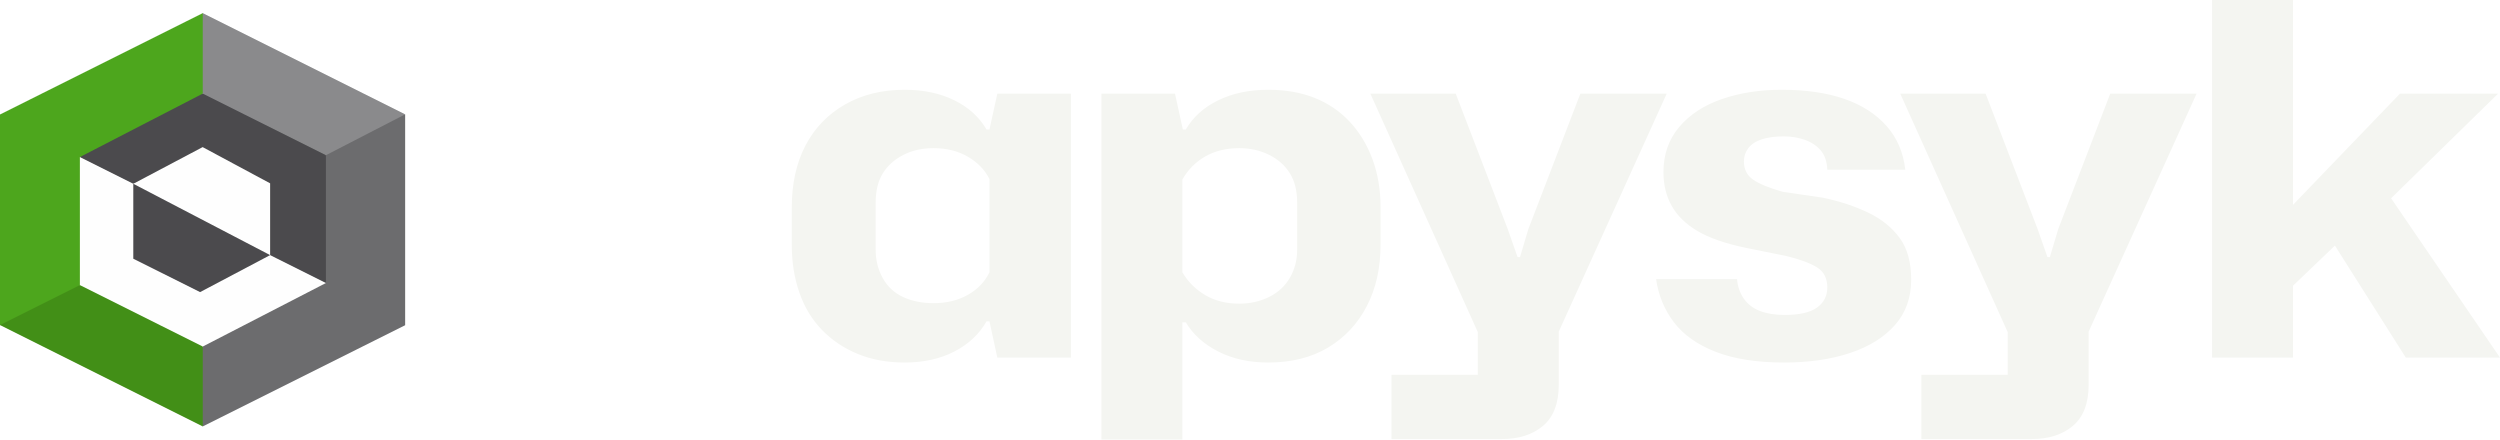
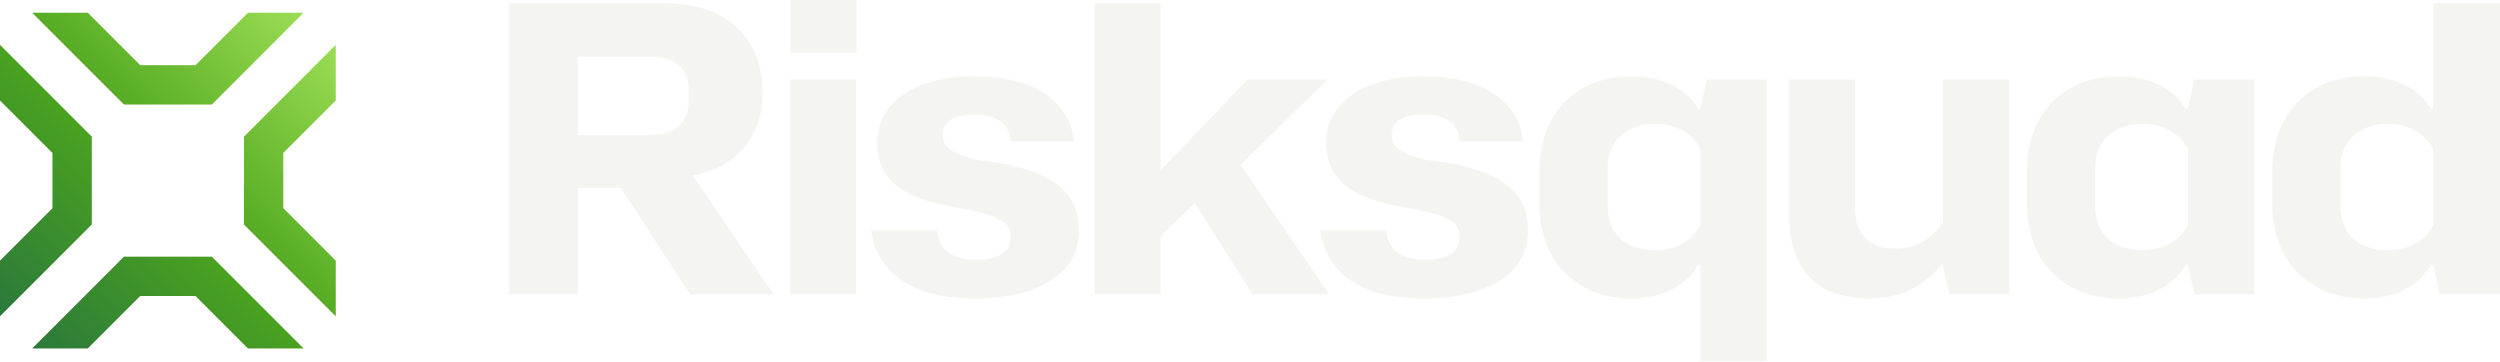
- <svg xmlns="http://www.w3.org/2000/svg" viewBox="0 0 3816.94 671.09" width="3816.94" height="671.09" role="img">
-   <path fill="#4da61d" d="M309.55 142.92L309.55 20.05L0 174.82L0 496.26L121.96 435.28L121.96 239.8ZM309.55 142.92L121.96 239.8L139.61 239.68L309.61 151.89ZM121.96 239.8L121.96 435.28L129.96 430.34L129.96 252.74ZM121.96 435.28L0 496.26L17.89 496.26L121.96 444.23ZM309.55 20.05L309.55 142.92L317.55 137.97L317.55 32.99Z" />
-   <path fill="#6c6c6e" d="M309.56 651.04L618.57 496.53L618.57 174.56L497.62 236.95L497.62 432.1L309.56 529.08ZM497.62 432.1L497.62 236.95L489.62 241.9L489.62 419.15ZM309.56 529.08L497.62 432.1L479.95 432.21L309.5 520.11ZM309.56 651.04L309.56 529.08L301.56 534.03L301.56 638.1ZM497.62 236.95L618.57 174.56L600.9 174.67L497.56 227.98Z" />
-   <path fill="#4b4a4d" d="M497.62 236.95L309.55 142.92L121.96 239.8L203.51 280.58L309.4 224.6L412.42 279.91L412.42 389.5L497.62 432.1ZM203.51 280.58L121.96 239.8L129.96 252.74L195.51 285.52ZM497.62 432.1L412.42 389.5L412.52 398.49L479.95 432.21ZM309.55 142.92L497.62 236.95L497.56 227.98L317.55 137.97ZM412.42 389.5L412.42 279.91L309.4 224.6L203.51 280.58L220.72 280.53L309.37 233.66L404.42 284.69L404.42 376.3Z" />
-   <path fill="#fefefe" d="M203.51 280.58L121.96 239.8L121.96 435.28L309.56 529.08L497.62 432.1L412.42 389.5L305.48 445.98L203.51 395ZM309.56 529.08L121.96 435.28L121.96 444.23L301.56 534.03ZM203.51 280.58L203.51 395L305.48 445.98L412.42 389.5L395.2 389.54L305.38 436.99L211.51 390.05L211.51 293.77Z" />
-   <path fill="#428f17" d="M309.56 529.08L121.96 435.28L0 496.26L309.56 651.04Z" />
-   <path fill="#8a8a8c" d="M618.57 174.56L309.55 20.05L309.55 142.92L497.62 236.95Z" />
-   <path fill="#4b4a4d" d="M412.42 389.5L203.51 280.58L203.51 395L305.48 445.98ZM203.51 280.58L412.42 389.5L404.42 376.3L220.72 280.53Z" />
-   <path fill="#fefefe" d="M412.42 389.5L412.42 279.91L309.4 224.6L203.51 280.58Z" />
-   <path fill="#f4f5f1" d="M1381.13 553.5Q1341.43 553.5 1309.6 540.39Q1277.77 527.28 1254.92 503.69Q1232.08 480.1 1220.47 446.77Q1208.86 413.44 1208.86 373.74L1208.86 316.82Q1208.86 262.14 1229.83 222.07Q1250.8 182 1290.12 159.53Q1329.45 137.06 1381.13 137.06Q1424.57 137.06 1457.15 153.17Q1489.73 169.27 1506.21 197.73L1510.7 197.73L1522.68 143.06L1635.03 143.06L1635.03 546.01L1522.68 546.01L1510.7 490.58L1506.21 490.58Q1489.73 519.79 1457.15 536.65Q1424.57 553.5 1381.13 553.5ZM1425.32 462.87Q1455.27 462.87 1477.74 450.14Q1500.21 437.41 1510.7 415.69L1510.7 273.38Q1500.21 252.41 1477.74 239.3Q1455.27 226.19 1425.32 226.19Q1399.1 226.19 1378.88 236.68Q1358.66 247.16 1347.8 264.77Q1336.94 282.37 1336.94 309.33L1336.94 381.23Q1336.94 405.2 1347.8 424.67Q1358.66 444.15 1378.88 453.51Q1399.1 462.87 1425.32 462.87ZM1681.62 671.09L1681.62 143.06L1793.97 143.06L1805.95 197.73L1810.45 197.73Q1826.92 169.27 1859.88 153.17Q1892.83 137.06 1936.28 137.06Q1975.97 137.06 2007.05 149.42Q2038.14 161.78 2060.61 185.75Q2083.08 209.72 2095.43 243.04Q2107.79 276.37 2107.79 316.07L2107.79 373.74Q2107.79 426.92 2086.82 467.37Q2065.85 507.81 2027.65 530.65Q1989.45 553.5 1936.28 553.5Q1892.83 553.5 1859.88 536.65Q1826.92 519.79 1810.45 492.08L1805.2 492.08L1805.2 671.09ZM1892.09 463.62Q1916.8 463.62 1937.4 453.51Q1958 443.4 1969.23 424.3Q1980.47 405.2 1980.47 381.23L1980.47 309.33Q1980.47 282.37 1969.23 264.39Q1958 246.42 1937.4 236.3Q1916.8 226.19 1892.09 226.19Q1862.13 226.19 1840.03 238.93Q1817.94 251.66 1805.2 274.13L1805.2 415.69Q1817.94 437.41 1840.03 450.51Q1862.13 463.62 1892.09 463.62ZM2124.47 670.34L2124.47 572.22L2256.3 572.22L2256.3 507.06L2092.27 143.06L2222.59 143.06L2301.98 349.77L2316.96 392.47L2320.71 392.47L2333.44 349.77L2412.83 143.06L2544.65 143.06L2379.88 506.31L2379.88 587.2Q2379.88 629.89 2355.91 650.12Q2331.94 670.34 2293 670.34ZM2723.96 553.5Q2661.05 553.5 2619.11 537.02Q2577.16 520.54 2555.44 491.71Q2533.72 462.87 2528.48 426.17L2652.06 426.17Q2653.56 443.4 2662.55 456.13Q2671.54 468.86 2687.26 474.86Q2702.99 480.85 2724.71 480.85Q2758.42 480.85 2774.15 469.61Q2789.88 458.38 2789.88 438.9Q2789.88 417.93 2774.15 408.2Q2758.42 398.46 2727.71 390.97L2664.79 378.24Q2618.36 368.5 2591.77 352.77Q2565.18 337.04 2552.45 314.57Q2539.71 292.1 2539.71 262.89Q2539.71 222.45 2563.68 193.99Q2587.65 165.53 2628.84 151.29Q2670.04 137.06 2720.22 137.06Q2775.64 137.06 2815.72 150.92Q2855.79 164.78 2880.13 192.11Q2904.47 219.45 2908.96 259.15L2789.88 259.15Q2789.13 240.42 2779.76 229.56Q2770.4 218.7 2755.42 213.46Q2740.44 208.22 2723.22 208.22Q2703.74 208.22 2689.89 212.71Q2676.03 217.21 2669.29 226.19Q2662.55 235.18 2662.55 246.42Q2662.55 264.39 2676.4 274.13Q2690.26 283.86 2721.72 292.85L2783.13 301.84Q2822.08 310.08 2852.42 324.68Q2882.75 339.29 2900.35 363.26Q2917.95 387.22 2917.95 426.92Q2917.95 468.11 2893.23 496.2Q2868.52 524.29 2824.7 538.89Q2780.89 553.5 2723.96 553.5ZM2933.48 670.34L2933.48 572.22L3065.3 572.22L3065.3 507.06L2901.28 143.06L3031.6 143.06L3110.99 349.77L3125.97 392.47L3129.72 392.47L3142.45 349.77L3221.84 143.06L3353.66 143.06L3188.89 506.31L3188.89 587.2Q3188.89 629.89 3164.92 650.12Q3140.95 670.34 3102 670.34ZM3377.29 546.01L3377.29 0L3500.87 0L3500.87 546.01ZM3673.13 546.01L3551.8 354.27L3643.92 292.85L3816.94 546.01ZM3491.88 444.9L3493.38 320.56L3664.15 143.06L3813.94 143.06L3608.72 343.78L3598.99 342.29Z" />
+ <svg xmlns="http://www.w3.org/2000/svg" viewBox="0 0 714.82 103.27" width="714.82" height="103.27" role="img">
+   <defs>
+     <linearGradient id="mark-gradient" x1="0" y1="1" x2="1" y2="0">
+       <stop offset="0" stop-color="#28743e" />
+       <stop offset="0.5" stop-color="#4da61d" />
+       <stop offset="1" stop-color="#a4e35a" />
+     </linearGradient>
+   </defs>
+   <path fill="url(#mark-gradient)" d="M9.19 3.64L25.1 3.64L40.1 18.64L55.9 18.64L70.9 3.64L86.81 3.64L60.56 29.89L35.44 29.89ZM96 12.83L96 28.74L81 43.74L81 59.53L96 74.53L96 90.44L69.75 64.19L69.75 39.08ZM86.81 99.64L70.9 99.64L55.9 84.64L40.1 84.64L25.1 99.64L9.19 99.64L35.44 73.39L60.56 73.39ZM0 90.44L0 74.53L15 59.53L15 43.74L0 28.74L0 12.83L26.25 39.08L26.25 64.19Z" />
+   <path fill="#f4f5f1" d="M145.6 84.19L145.6 0.91L189.58 0.91Q199.06 0.91 205.29 4.11Q211.51 7.31 214.77 13.02Q218.03 18.74 218.03 26.5Q218.03 33.13 215.46 38.1Q212.88 43.07 208.37 46.15Q203.86 49.24 197.58 50.27L197.01 50.15L197.12 48.78L221.22 84.19L197.35 84.19L177.47 53.69L163.53 53.69L163.53 38.61L185.92 38.61Q191.29 38.61 194.09 36.04Q196.89 33.47 196.89 29.13L196.89 25.48Q196.89 21.13 194.04 18.68Q191.18 16.22 185.92 16.22L165.25 16.22L165.25 84.19ZM225.93 84.19L225.93 22.73L244.78 22.73L244.78 84.19ZM226.05 15.08L226.05 0L244.9 0L244.9 15.08ZM278.89 85.34Q269.3 85.34 262.9 82.82Q256.5 80.31 253.19 75.91Q249.88 71.51 249.08 65.92L267.93 65.92Q268.16 68.54 269.53 70.49Q270.9 72.43 273.3 73.34Q275.7 74.26 279.01 74.26Q284.15 74.26 286.55 72.54Q288.95 70.83 288.95 67.86Q288.95 64.66 286.55 63.17Q284.15 61.69 279.47 60.55L269.87 58.61Q262.79 57.12 258.73 54.72Q254.68 52.32 252.73 48.89Q250.79 45.47 250.79 41.01Q250.79 34.84 254.45 30.5Q258.1 26.16 264.39 23.99Q270.67 21.82 278.32 21.82Q286.78 21.82 292.89 23.93Q299 26.05 302.71 30.22Q306.43 34.39 307.11 40.44L288.95 40.44Q288.83 37.58 287.4 35.93Q285.98 34.27 283.69 33.47Q281.41 32.67 278.78 32.67Q275.81 32.67 273.7 33.36Q271.58 34.04 270.55 35.41Q269.53 36.79 269.53 38.5Q269.53 41.24 271.64 42.73Q273.75 44.21 278.55 45.58L287.92 46.95Q293.86 48.21 298.49 50.44Q303.11 52.66 305.8 56.32Q308.48 59.98 308.48 66.03Q308.48 72.31 304.71 76.6Q300.94 80.88 294.26 83.11Q287.58 85.34 278.89 85.34ZM313 84.19L313 0.91L331.85 0.91L331.85 84.19ZM358.12 84.19L339.62 54.95L353.67 45.58L380.06 84.19ZM330.48 68.77L330.71 49.81L356.75 22.73L379.6 22.73L348.3 53.35L346.81 53.12ZM407.29 85.34Q397.69 85.34 391.29 82.82Q384.89 80.31 381.58 75.91Q378.27 71.51 377.47 65.92L396.32 65.92Q396.55 68.54 397.92 70.49Q399.29 72.43 401.69 73.34Q404.09 74.26 407.4 74.26Q412.54 74.26 414.94 72.54Q417.34 70.83 417.34 67.86Q417.34 64.66 414.94 63.17Q412.54 61.69 407.86 60.55L398.26 58.61Q391.18 57.12 387.12 54.72Q383.07 52.32 381.12 48.89Q379.18 45.47 379.18 41.01Q379.18 34.84 382.84 30.5Q386.49 26.16 392.78 23.99Q399.06 21.82 406.71 21.82Q415.17 21.82 421.28 23.93Q427.39 26.05 431.1 30.22Q434.82 34.39 435.5 40.44L417.34 40.44Q417.22 37.58 415.8 35.93Q414.37 34.27 412.08 33.47Q409.8 32.67 407.17 32.67Q404.2 32.67 402.09 33.36Q399.97 34.04 398.95 35.41Q397.92 36.79 397.92 38.5Q397.92 41.24 400.03 42.73Q402.14 44.21 406.94 45.58L416.31 46.95Q422.25 48.21 426.88 50.44Q431.5 52.66 434.19 56.32Q436.87 59.98 436.87 66.03Q436.87 72.31 433.1 76.6Q429.33 80.88 422.65 83.11Q415.97 85.34 407.29 85.34ZM486.18 103.27L486.18 75.74L485.5 75.74Q483.1 80.2 478.07 82.77Q473.04 85.34 466.42 85.34Q460.36 85.34 455.51 83.34Q450.65 81.34 447.17 77.74Q443.68 74.14 441.91 69.06Q440.14 63.97 440.14 57.92L440.14 49.24Q440.14 40.9 443.34 34.79Q446.54 28.67 452.54 25.25Q458.53 21.82 466.42 21.82Q473.04 21.82 478.07 24.28Q483.1 26.73 485.5 31.07L486.18 31.07L488.01 22.73L505.14 22.73L505.14 103.27ZM473.16 71.51Q477.84 71.51 481.21 69.57Q484.58 67.63 486.18 64.2L486.18 42.61Q484.58 39.41 481.21 37.41Q477.84 35.41 473.16 35.41Q469.16 35.41 466.07 37.01Q462.99 38.61 461.33 41.3Q459.68 43.98 459.68 48.1L459.68 59.06Q459.68 62.72 461.33 65.69Q462.99 68.66 466.07 70.09Q469.16 71.51 473.16 71.51ZM574.4 22.73L574.4 84.19L557.49 84.19L555.43 75.86L554.86 75.86Q551.32 80.42 546.12 82.88Q540.93 85.34 534.53 85.34Q526.99 85.34 521.85 82.6Q516.71 79.85 514.14 74.48Q511.57 69.12 511.57 62.15L511.57 22.73L530.42 22.73L530.42 59.52Q530.42 63.17 531.73 65.8Q533.04 68.43 535.61 69.74Q538.18 71.06 541.95 71.06Q546.52 71.06 549.95 69Q553.38 66.94 555.55 63.63L555.55 22.73ZM605.81 85.34Q599.76 85.34 594.9 83.34Q590.05 81.34 586.56 77.74Q583.08 74.14 581.31 69.06Q579.54 63.97 579.54 57.92L579.54 49.24Q579.54 40.9 582.74 34.79Q585.94 28.67 591.93 25.25Q597.93 21.82 605.81 21.82Q612.44 21.82 617.41 24.28Q622.38 26.73 624.89 31.07L625.58 31.07L627.41 22.73L644.54 22.73L644.54 84.19L627.41 84.19L625.58 75.74L624.89 75.74Q622.38 80.2 617.41 82.77Q612.44 85.34 605.81 85.34ZM612.55 71.51Q617.12 71.51 620.55 69.57Q623.98 67.63 625.58 64.32L625.58 42.61Q623.98 39.41 620.55 37.41Q617.12 35.41 612.55 35.41Q608.56 35.41 605.47 37.01Q602.39 38.61 600.73 41.3Q599.07 43.98 599.07 48.1L599.07 59.06Q599.07 62.72 600.73 65.69Q602.39 68.66 605.47 70.09Q608.56 71.51 612.55 71.51ZM675.98 85.34Q669.93 85.34 665.07 83.34Q660.22 81.34 656.73 77.74Q653.25 74.14 651.48 69.06Q649.71 63.97 649.71 57.92L649.71 49.24Q649.71 40.9 652.9 34.79Q656.1 28.67 662.1 25.25Q668.1 21.82 675.98 21.82Q682.61 21.82 687.58 24.28Q692.55 26.73 695.06 31.07L695.74 31.07L695.74 0.91L714.82 0.91L714.82 84.19L697.57 84.19L695.74 75.74L695.06 75.74Q692.55 80.2 687.58 82.77Q682.61 85.34 675.98 85.34ZM682.72 71.51Q687.18 71.51 690.66 69.57Q694.15 67.63 695.74 64.32L695.74 42.61Q694.15 39.41 690.66 37.41Q687.18 35.41 682.72 35.41Q678.72 35.41 675.64 37.01Q672.55 38.61 670.9 41.3Q669.24 43.98 669.24 48.1L669.24 59.06Q669.24 62.72 670.9 65.69Q672.55 68.66 675.64 70.09Q678.72 71.51 682.72 71.51Z" />
</svg>
